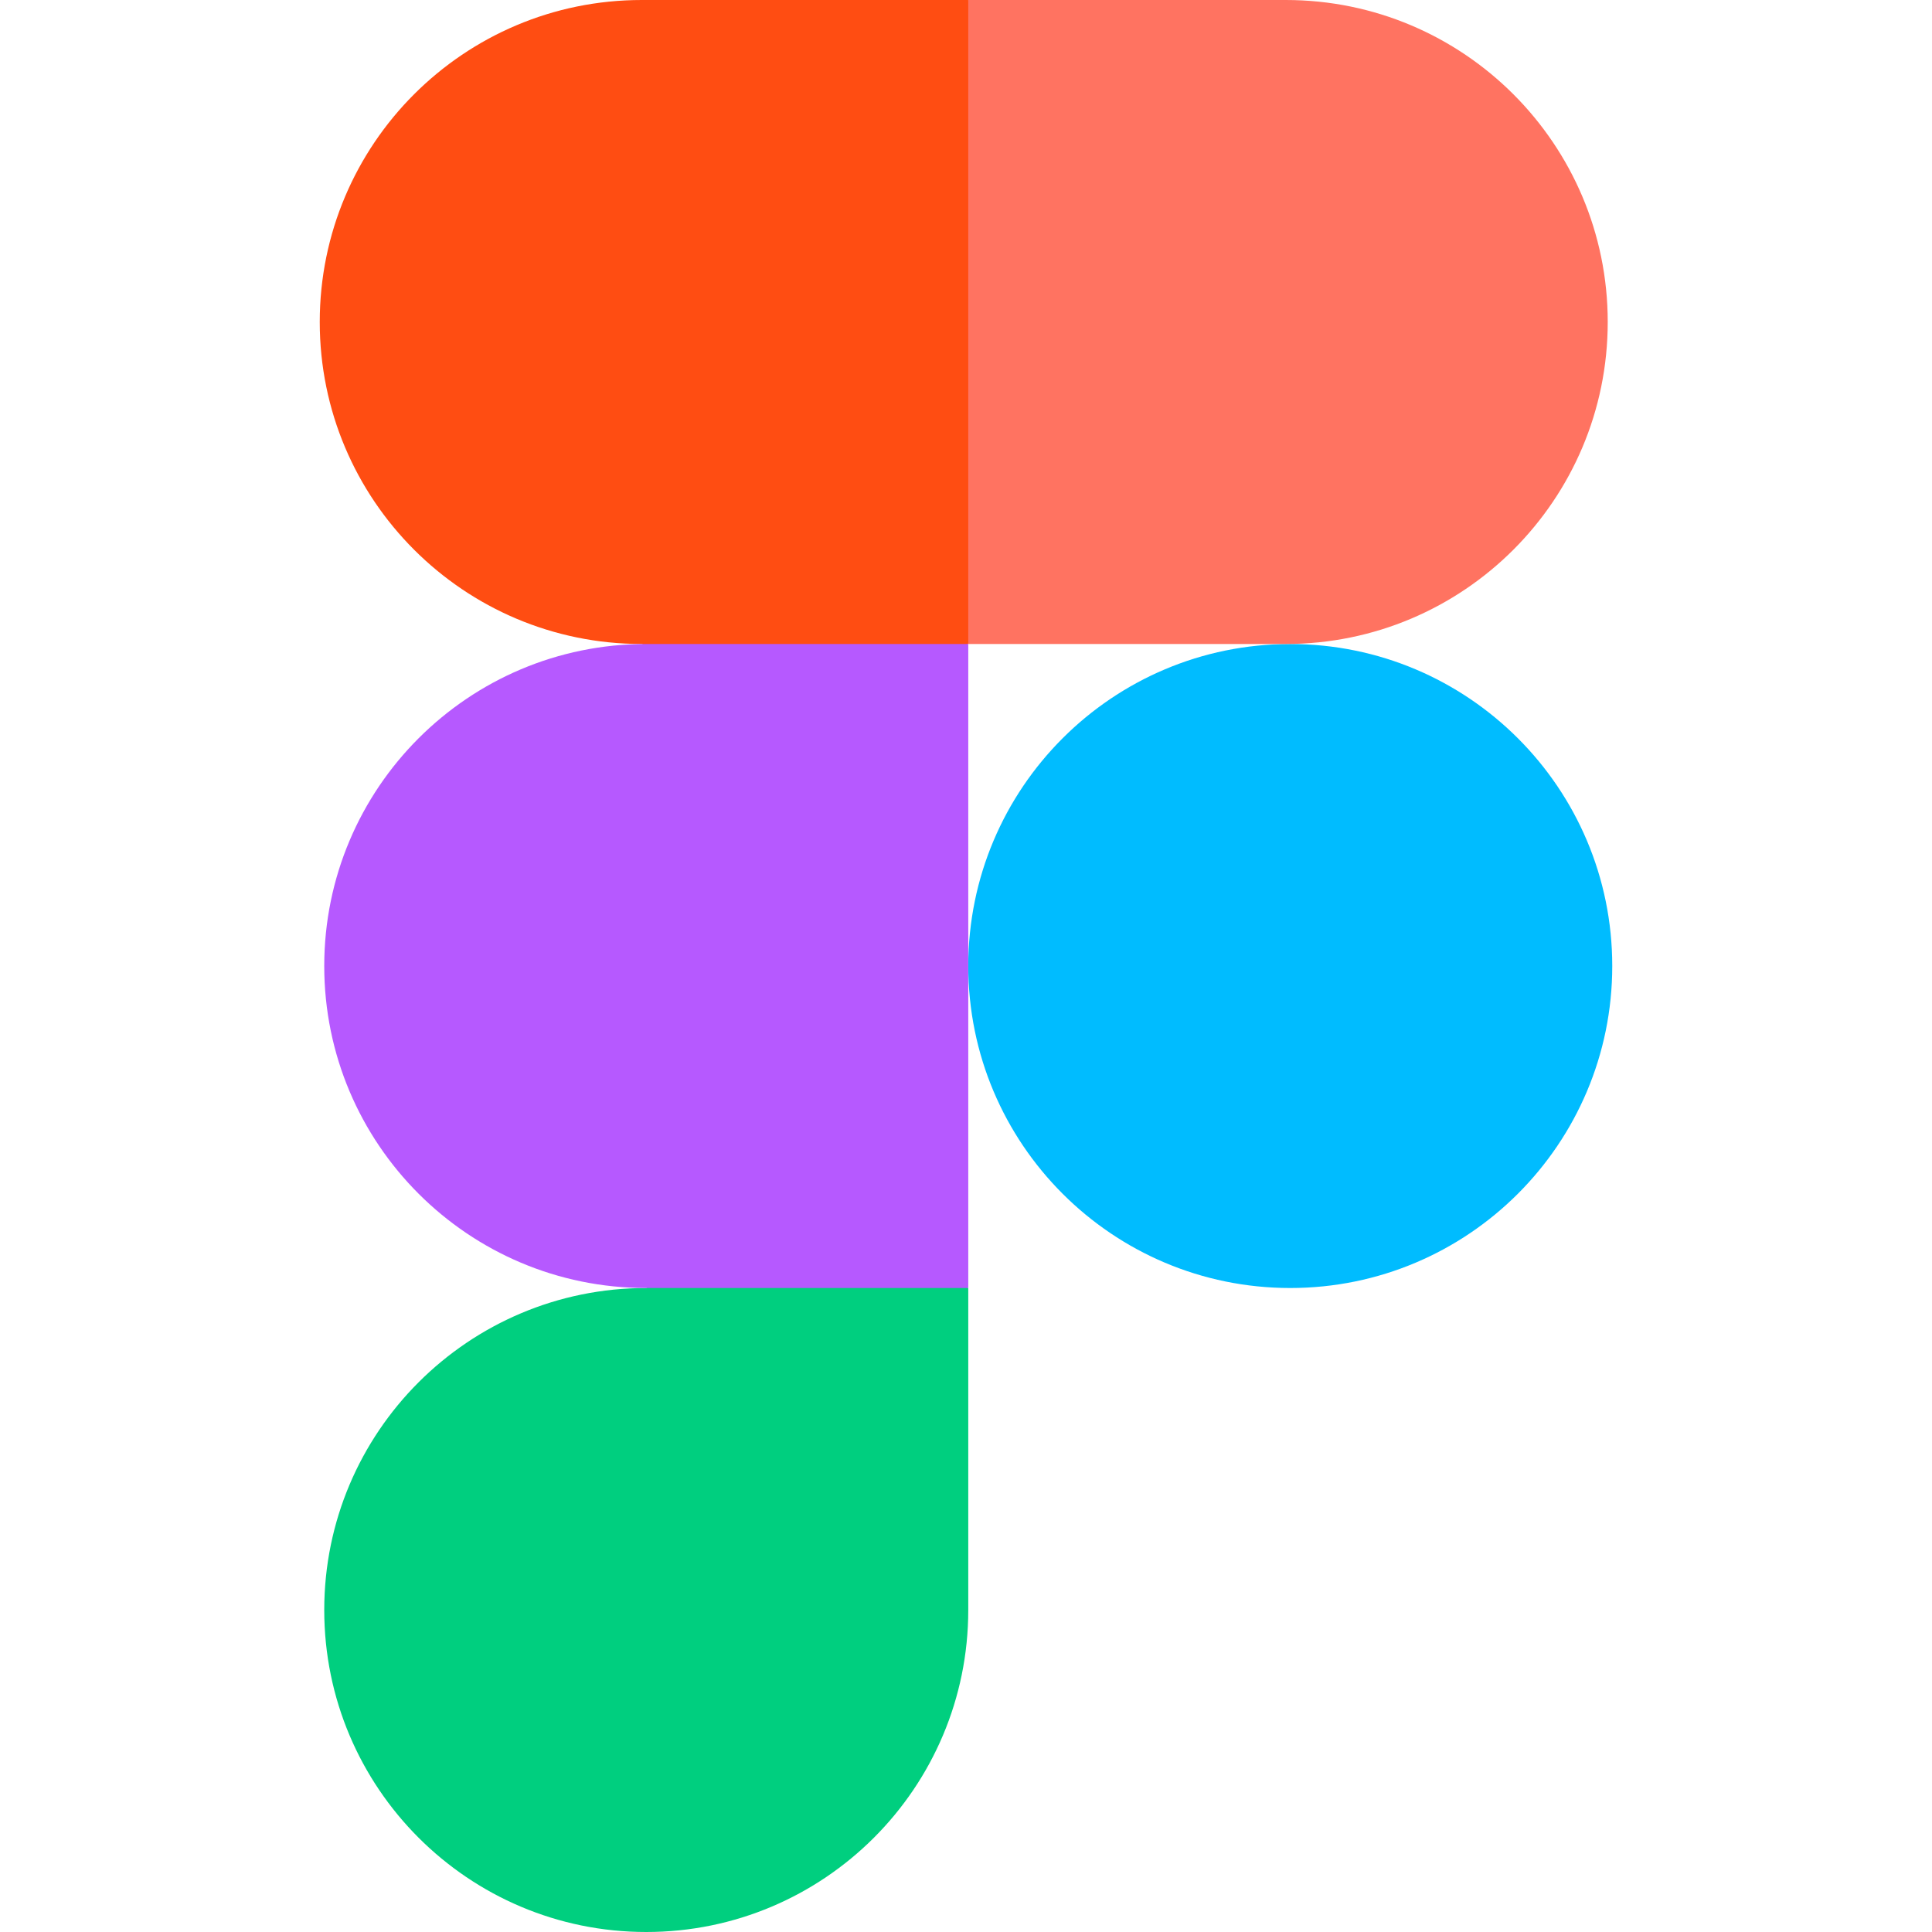
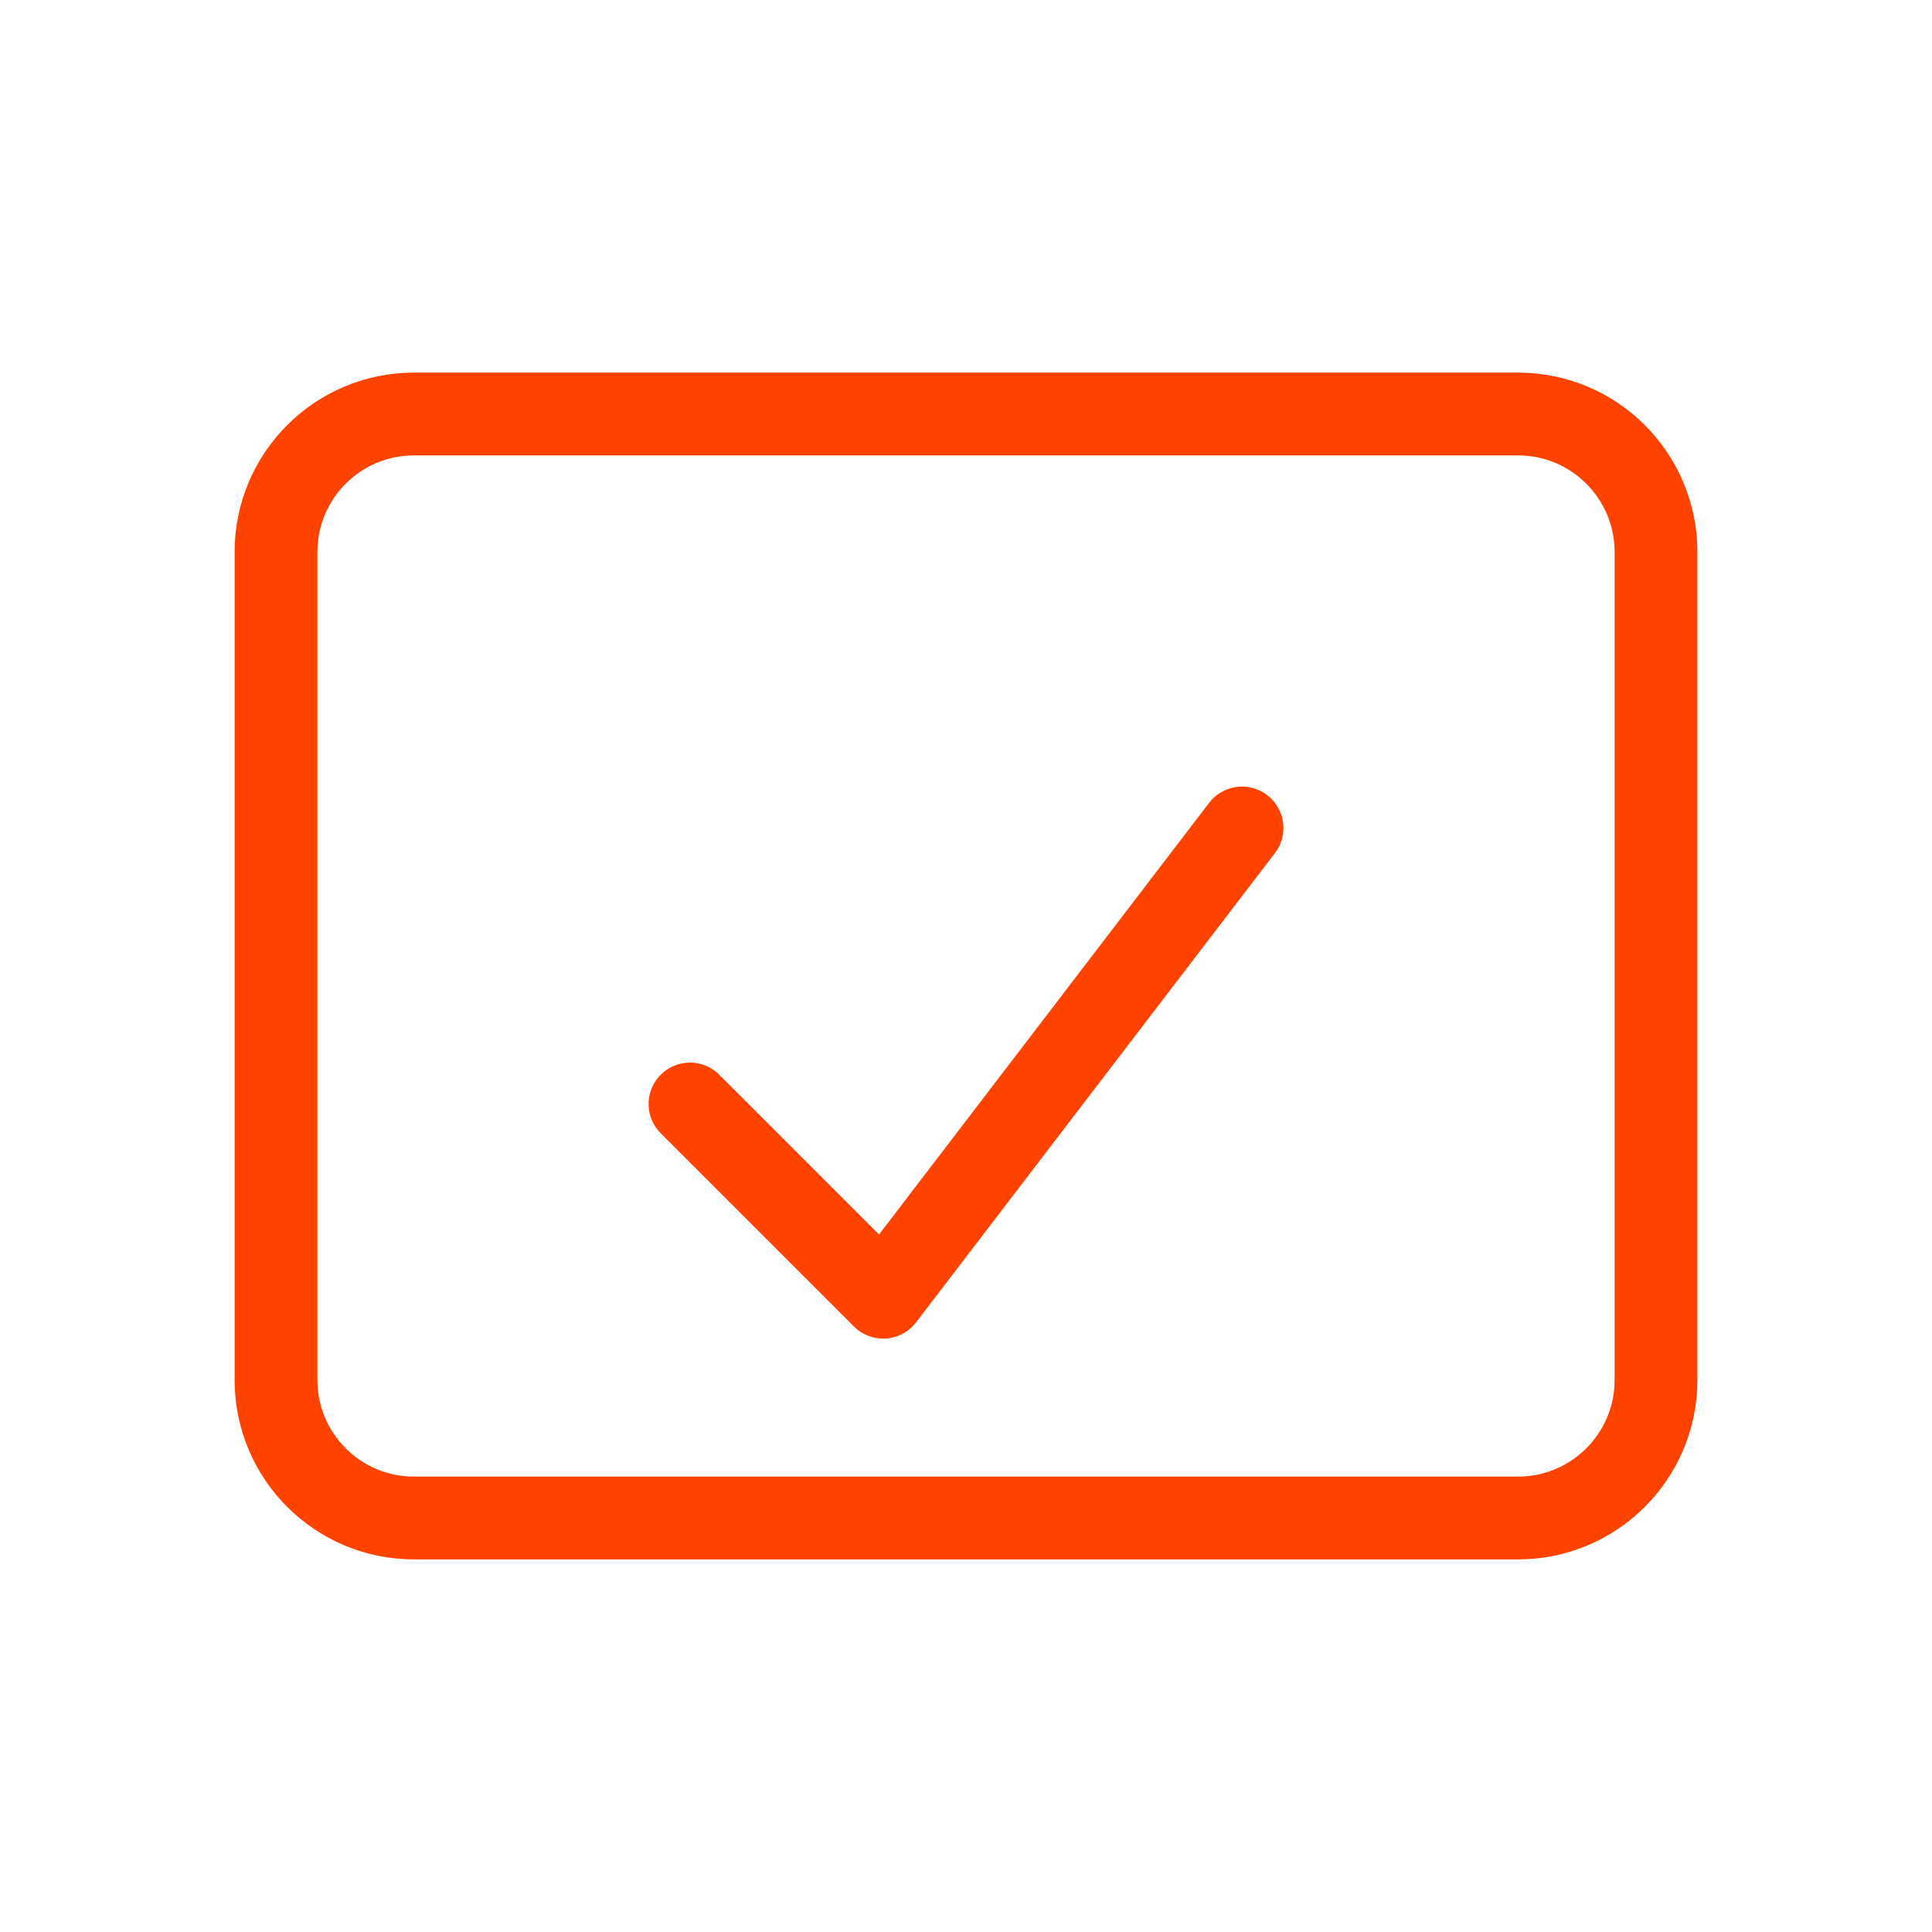
<svg xmlns="http://www.w3.org/2000/svg" width="70" height="70" viewBox="0 0 70 70" fill="none">
-   <path d="M35.082 35C35.082 28.557 40.305 23.334 46.748 23.334C53.192 23.334 58.415 28.557 58.415 35C58.415 41.444 53.192 46.667 46.748 46.667C40.305 46.667 35.082 41.443 35.082 35Z" fill="#00BCFF" />
-   <path d="M11.748 58.333C11.748 51.89 16.972 46.667 23.415 46.667L29.632 43.384L35.082 46.667V58.333C35.082 64.777 29.858 70 23.415 70C16.972 70 11.748 64.777 11.748 58.333Z" fill="#00CF7F" />
-   <path d="M35.082 0L28.733 11.029L35.082 23.333H46.585C53.028 23.333 58.251 18.11 58.251 11.667C58.251 5.223 53.028 0 46.585 0H35.082Z" fill="#FF7361" />
-   <path d="M11.585 11.667C11.585 18.11 16.808 23.333 23.251 23.333L29.44 25.724L35.082 23.333V0H23.251C16.808 0 11.585 5.223 11.585 11.667Z" fill="#FF4D12" />
-   <path d="M11.748 35C11.748 41.443 16.972 46.667 23.415 46.667H35.082V23.333H23.415C16.972 23.333 11.748 28.557 11.748 35Z" fill="#B659FF" />
+   <rect x="10" y="15" width="50" height="40" rx="5" stroke="#FE4300" stroke-width="3" fill="none" />
+   <polyline points="25,40 32,47 45,30" stroke="#FE4300" stroke-width="3" fill="none" stroke-linecap="round" stroke-linejoin="round" />
</svg>
